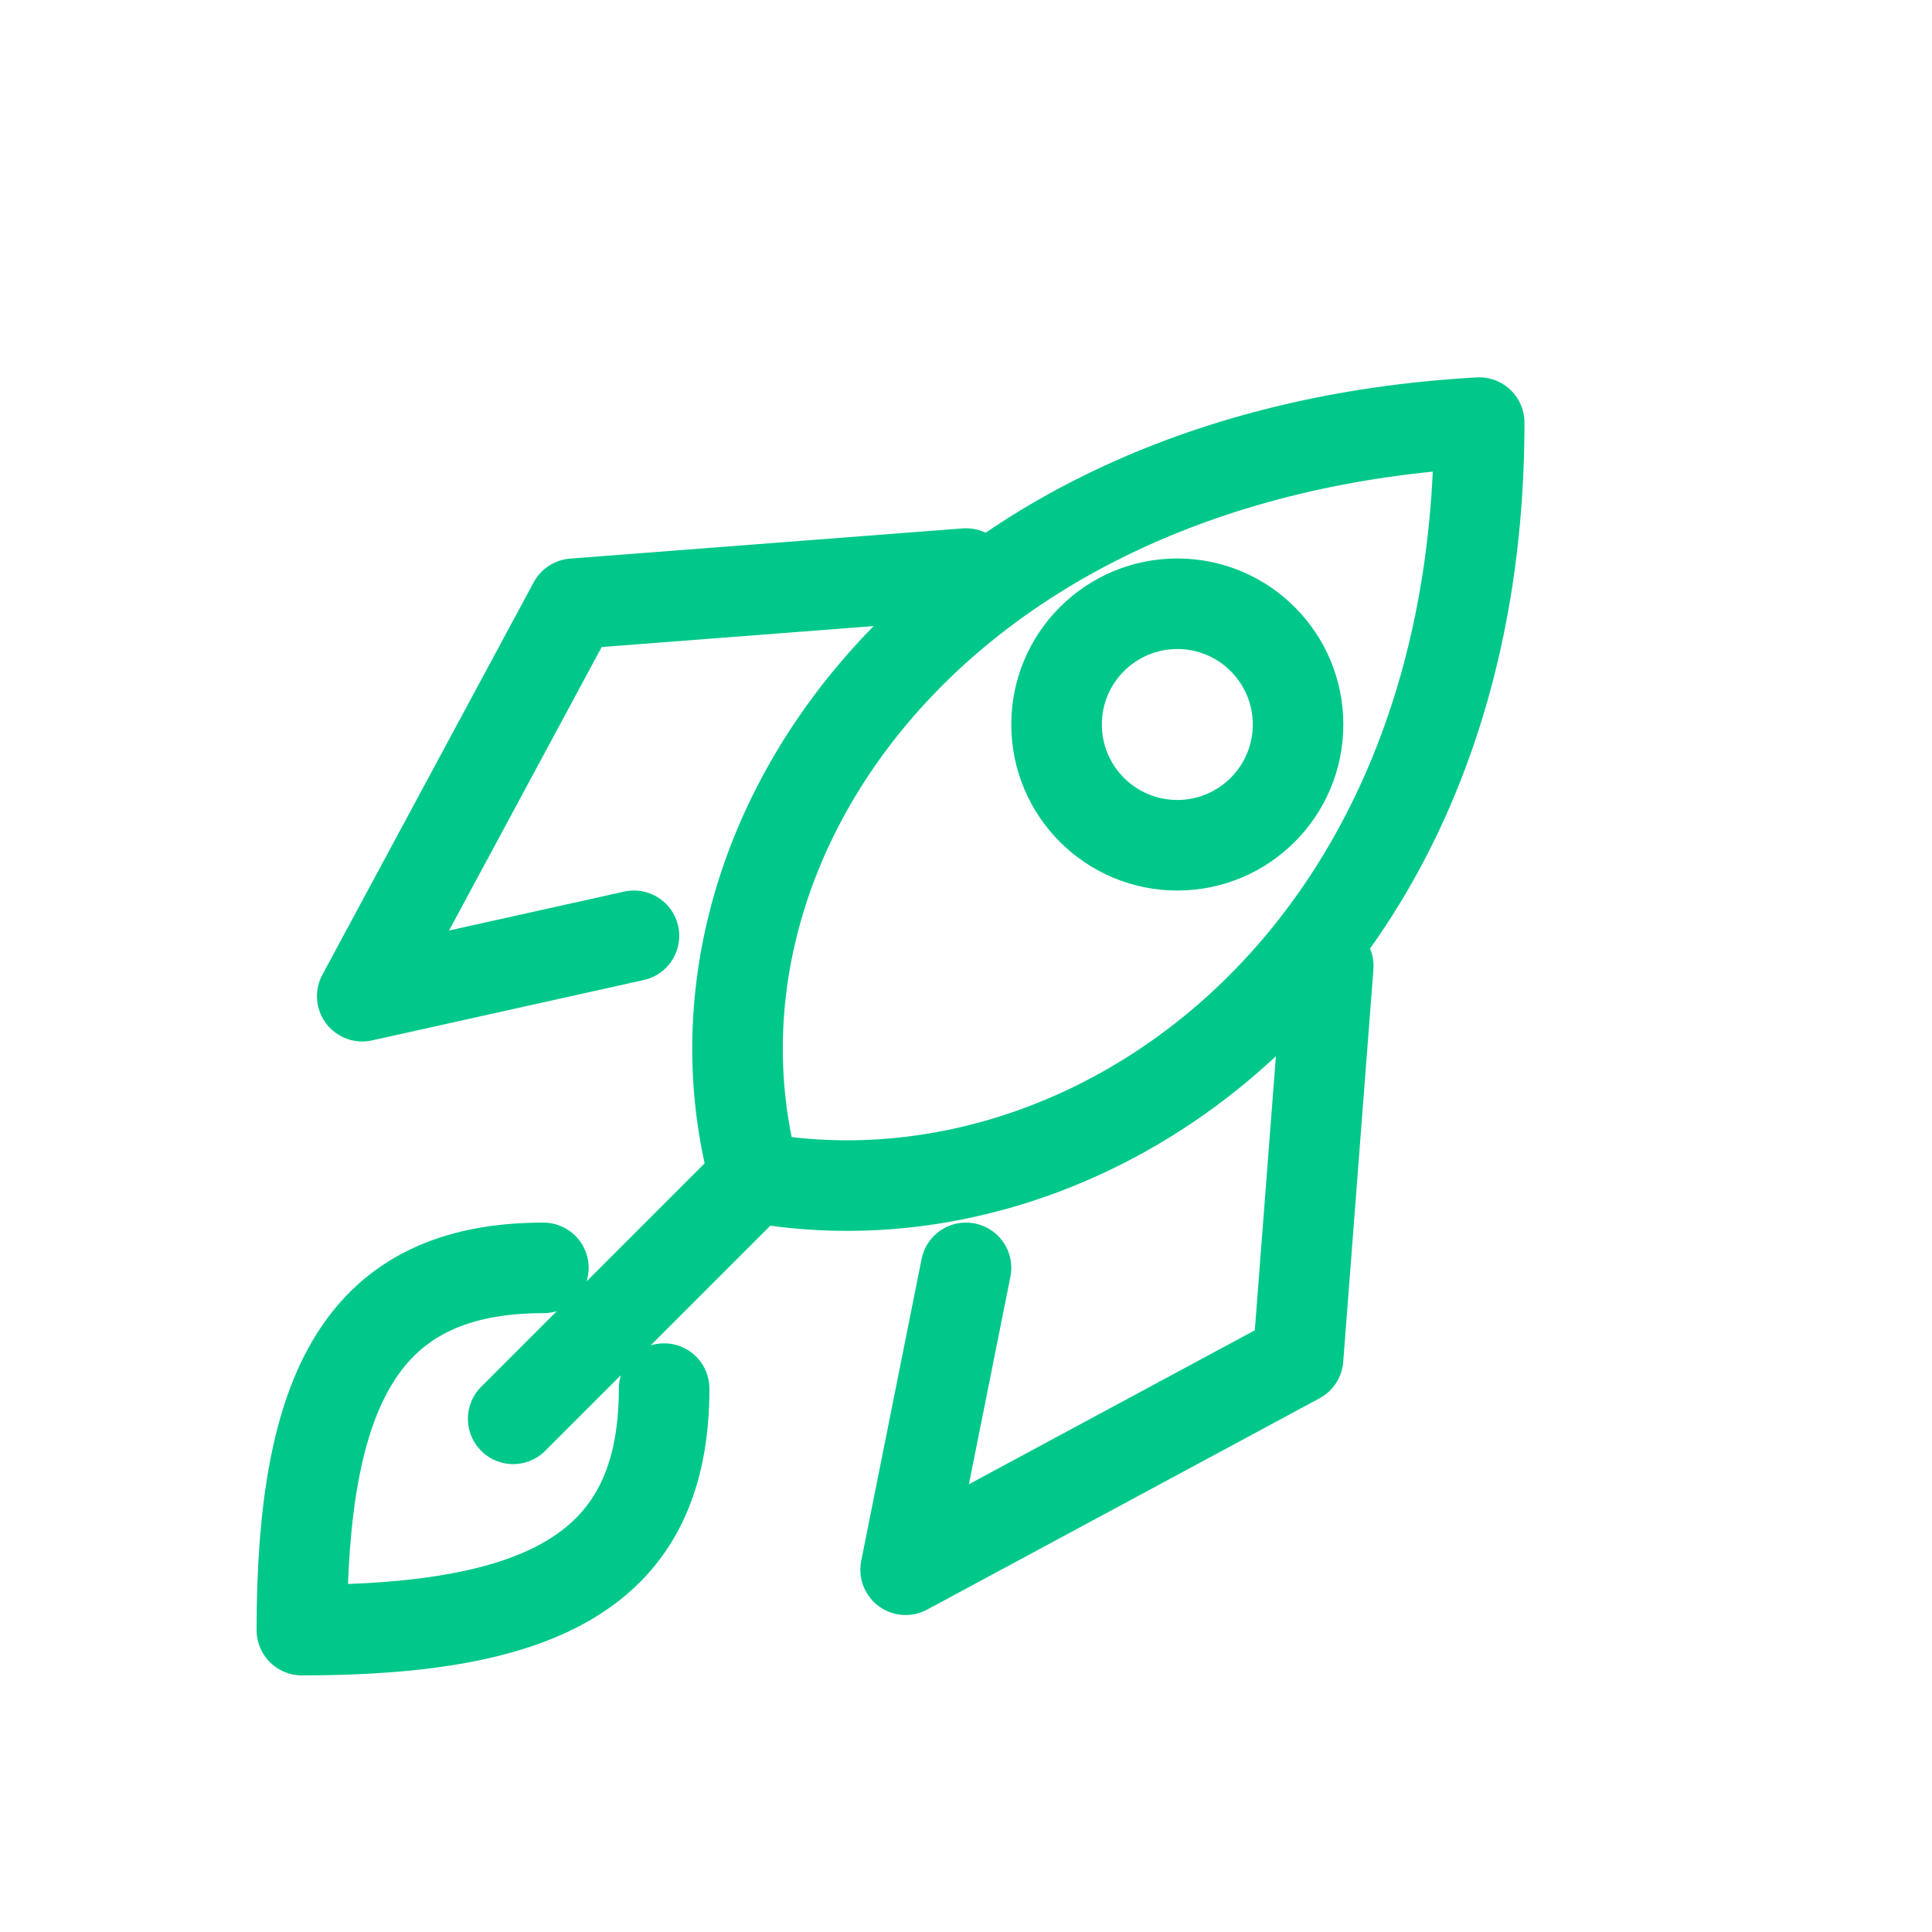
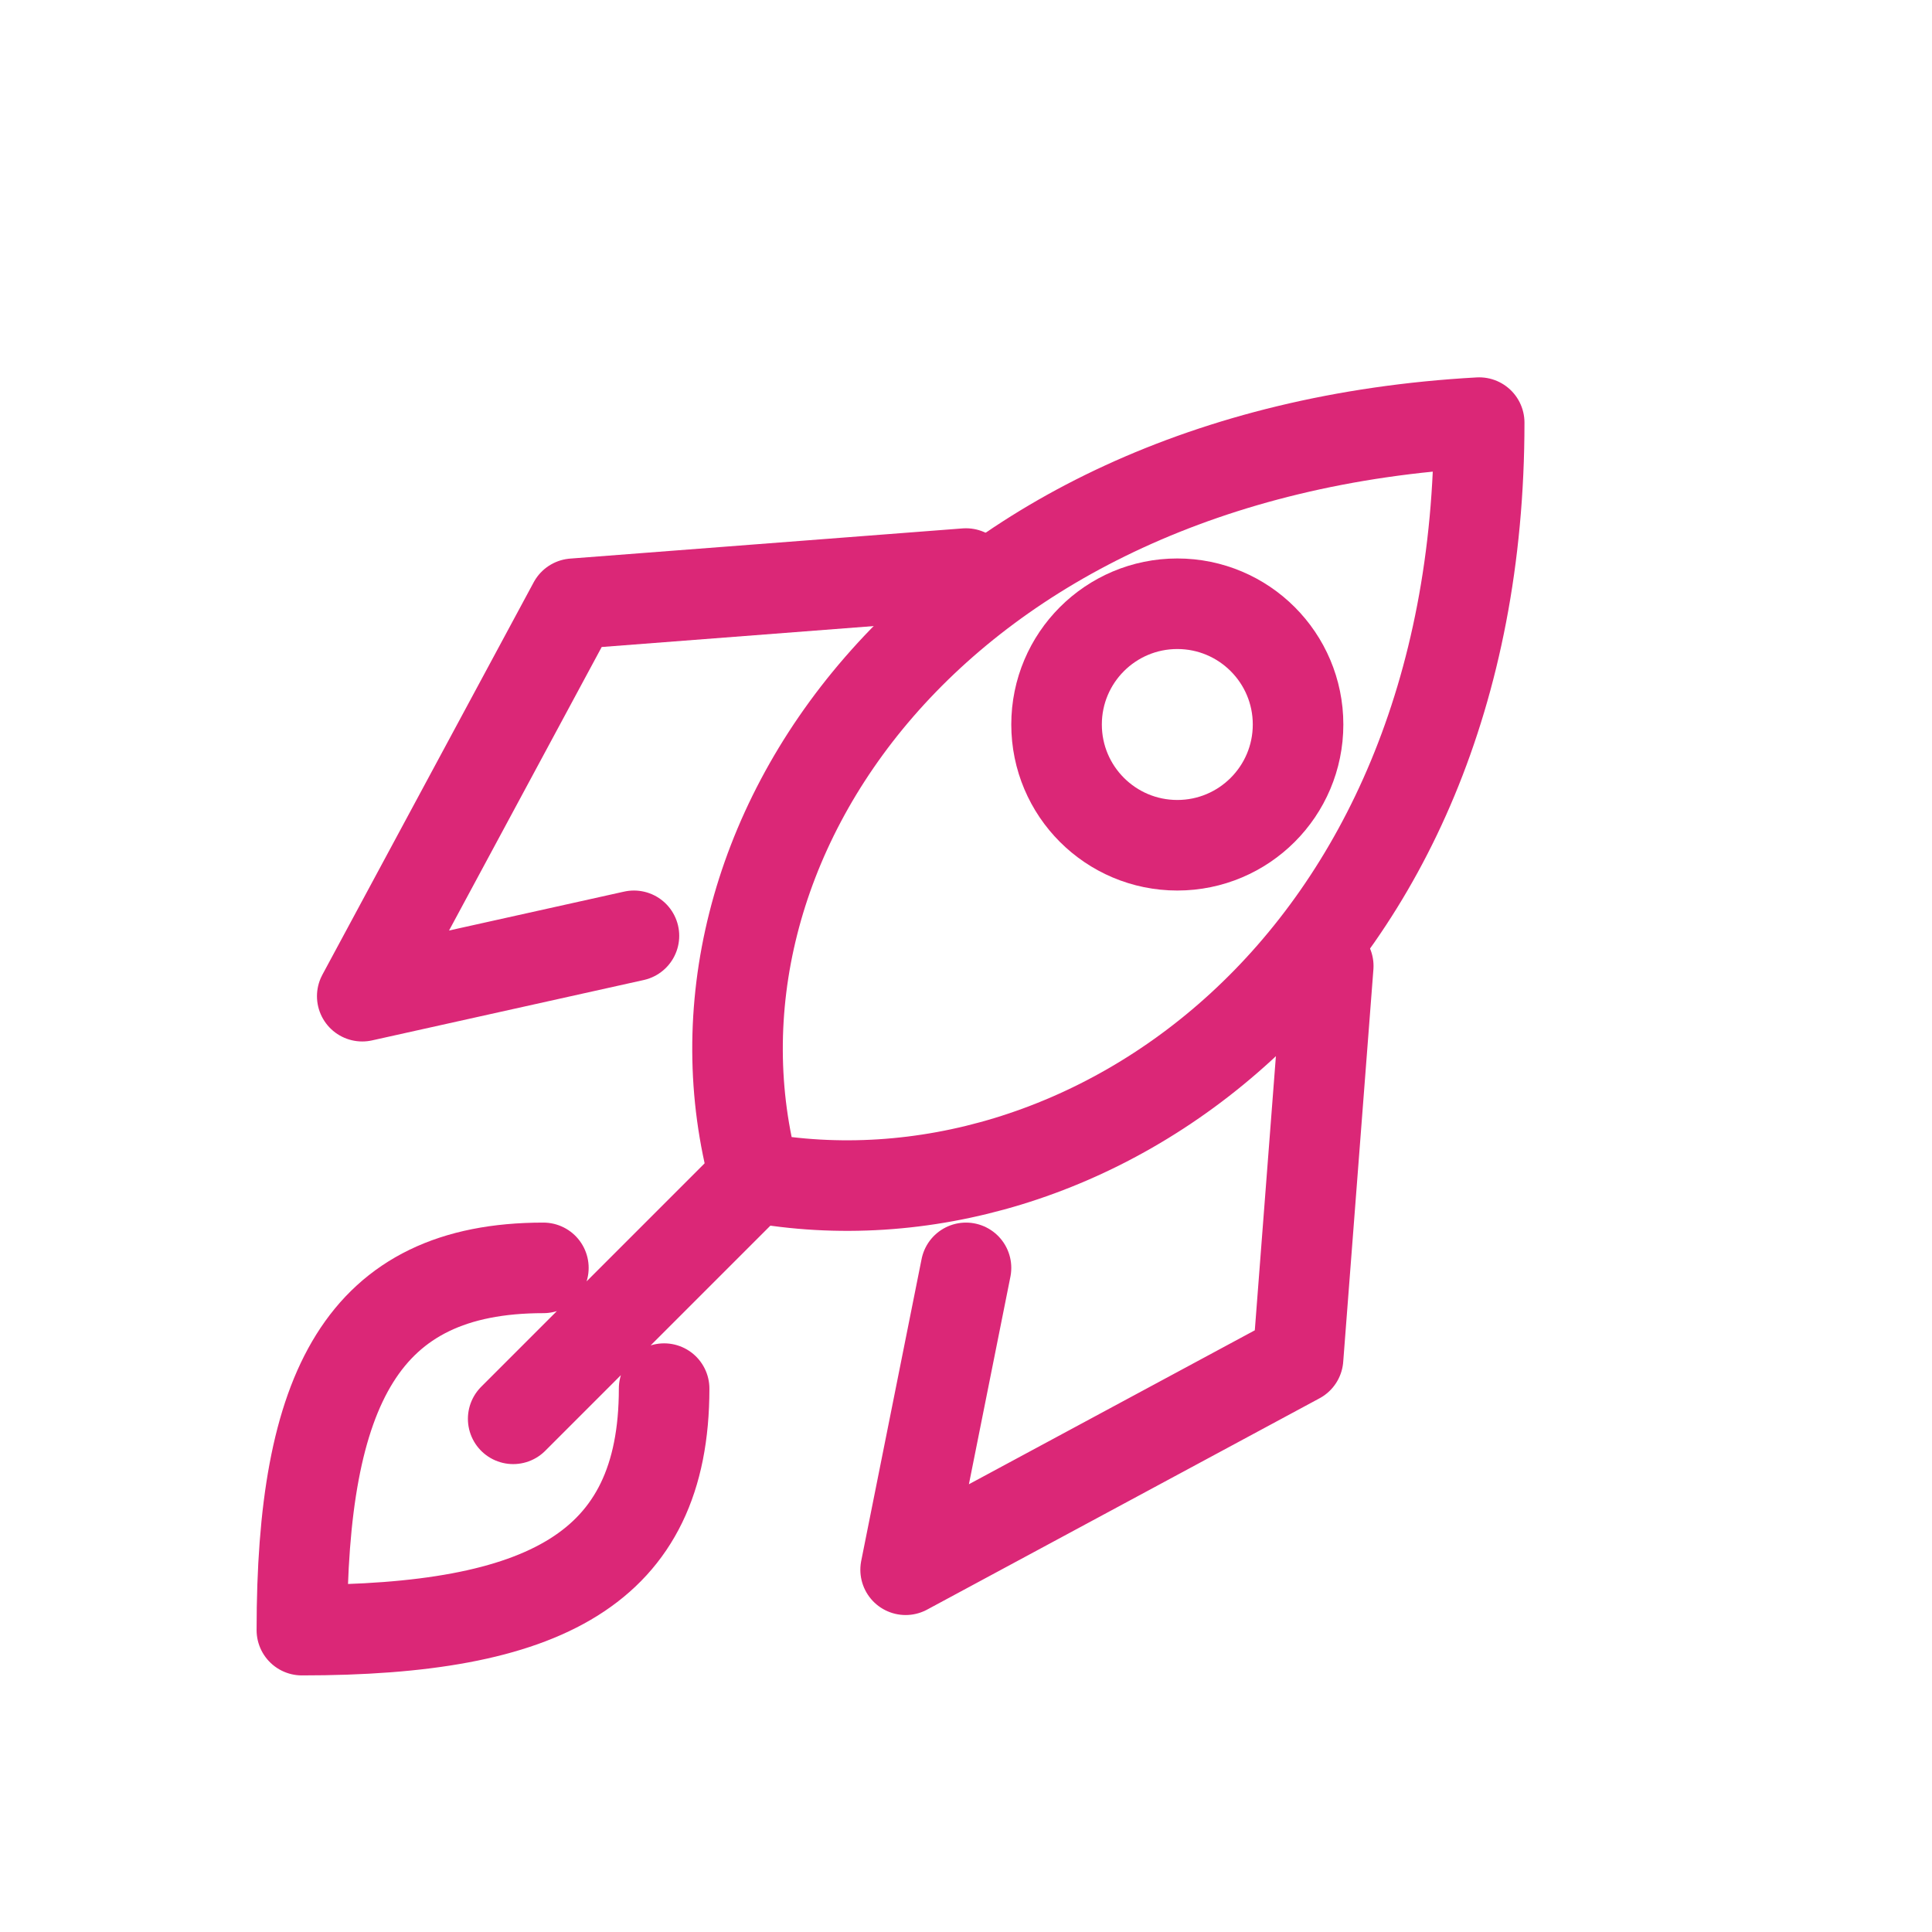
- <svg xmlns="http://www.w3.org/2000/svg" viewBox="0 0 64 64" fill="none" stroke="#00c88a" stroke-width="3" stroke-linecap="round" stroke-linejoin="round">
+ <svg xmlns="http://www.w3.org/2000/svg" viewBox="0 0 64 64" fill="none" stroke="#db2777" stroke-width="3" stroke-linecap="round" stroke-linejoin="round">
  <path d="M25 39c-3-11 6-24 24-25 0 18-13 27-24 25Z" />
  <circle cx="39" cy="24" r="4" />
  <path d="m25 39-8 8m4-16-9 2 7-13 13-1m0 23-2 10 13-7 1-13M18 42c-6 0-8 4-8 12 8 0 12-2 12-8" />
</svg>
